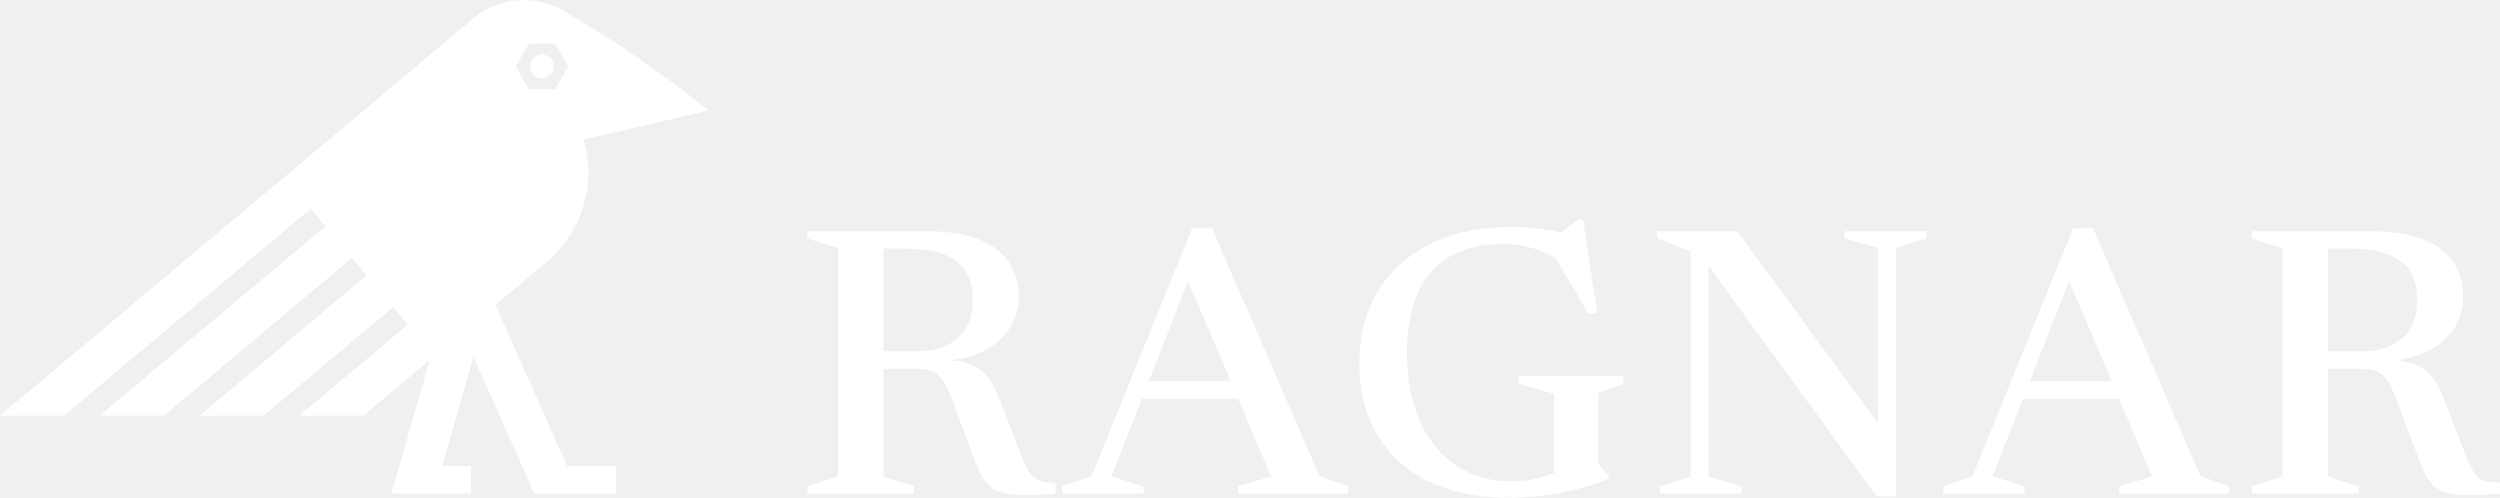
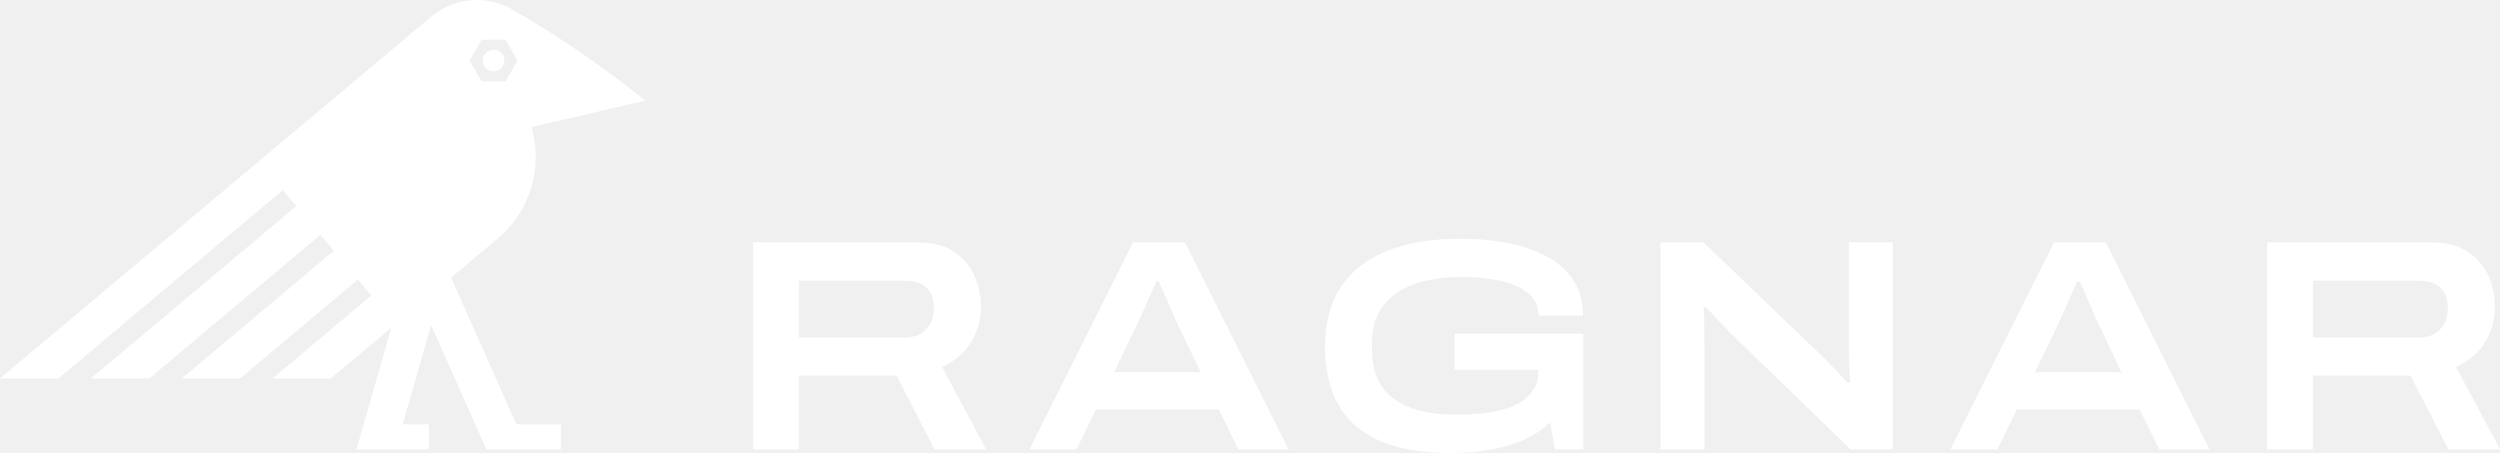
- <svg xmlns="http://www.w3.org/2000/svg" viewBox="0 0 506.55 100.85" width="506.55" height="100.85">
-   <path fill="#fff" d="M95.9 3.75C98.65 1.41 102.22 0 106.12 0C109.09 0 111.87 0.82 114.25 2.26Q129.64 11.17 143.59 22.38L118.26 28.28C120.82 37.02 118.18 46.84 110.76 53.07L100.38 61.78L114.91 94.43L124.81 94.43L124.81 100L108.25 100L95.94 72.35L89.6 94.43L95.43 94.43L95.43 100L79.32 100L87.08 72.94L73.63 84.22L60.64 84.22L82.64 65.76L79.66 62.21L53.42 84.22L40.43 84.22L74.29 55.81L71.31 52.26L33.21 84.22L20.21 84.22L65.94 45.86L62.95 42.3L12.99 84.22L0 84.22ZM178.99 46.84L187.53 46.84Q194.4 46.84 198.55 48.6Q202.7 50.37 204.57 53.34Q206.43 56.3 206.43 59.99Q206.43 63.44 204.76 66.24Q203.09 69.03 199.79 70.84Q196.87 72.44 192.7 73.01Q195.25 73.22 196.92 73.94Q198.94 74.81 200.26 76.62Q201.58 78.42 202.7 81.33L206.78 91.93Q207.83 94.64 208.76 95.91Q209.69 97.17 210.87 97.48Q212.06 97.79 213.88 97.79L213.88 100.04Q209.38 100.39 206.58 100.29Q203.79 100.19 202.12 99.48Q200.45 98.76 199.44 97.26Q198.44 95.77 197.5 93.29L193.31 82.03Q192.26 79.08 191.31 77.51Q190.36 75.94 189.12 75.34Q187.88 74.74 185.86 74.74L178.99 74.74L178.99 96.55L185.2 98.53L185.2 100L163.59 100L163.59 98.53L169.8 96.55L169.8 50.29L163.59 48.31L163.59 46.84L178.99 46.84ZM471.67 74.74L471.67 96.55L477.88 98.53L477.88 100L456.26 100L456.26 98.53L462.47 96.55L462.47 50.29L456.26 48.31L456.26 46.84L480.21 46.84Q487.07 46.84 491.23 48.6Q495.38 50.37 497.24 53.34Q499.1 56.3 499.1 59.99Q499.1 63.44 497.44 66.24Q495.77 69.03 492.47 70.84Q489.55 72.44 485.37 73.01Q487.92 73.22 489.6 73.94Q491.61 74.81 492.93 76.62Q494.25 78.42 495.38 81.33L499.45 91.93Q500.5 94.64 501.43 95.91Q502.36 97.17 503.55 97.48Q504.73 97.79 506.55 97.79L506.55 100.04Q502.05 100.39 499.26 100.29Q496.46 100.19 494.8 99.48Q493.13 98.76 492.12 97.26Q491.11 95.77 490.18 93.29L485.99 82.03Q484.94 79.08 483.99 77.51Q483.04 75.94 481.8 75.34Q480.55 74.74 478.54 74.74L471.67 74.74ZM267.35 96.47L273.21 98.53L273.21 100L250.86 100L250.86 98.53L257.58 96.55L250.86 80.79L231.38 80.79L225.21 96.51L231.73 98.56L231.73 100L215.24 100L215.24 98.56L221.18 96.47L241.55 46.25L245.58 46.25ZM445.86 96.47L451.72 98.53L451.72 100L429.37 100L429.37 98.53L436.08 96.55L429.37 80.79L409.89 80.79L403.72 96.51L410.24 98.56L410.24 100L393.75 100L393.75 98.56L399.68 96.47L420.06 46.25L424.09 46.25ZM342.56 96.59L342.56 50.95L335.77 48.23L335.77 46.84L351.99 46.84L380.51 85.77L380.51 50.25L373.72 48.31L373.72 46.84L390.33 46.84L390.33 48.31L384.12 50.25L384.12 100.58L380.24 100.58L346.17 53.86L346.17 96.59L352.92 98.53L352.92 100L336.39 100L336.39 98.53ZM323.86 94.02L326.03 96.47L326.03 96.97Q322.85 98.25 319.43 99.13Q316.02 100 312.54 100.43Q309.07 100.85 305.54 100.85Q298.79 100.85 293.26 99.05Q287.73 97.24 283.73 93.75Q279.73 90.26 277.58 85.18Q275.43 80.09 275.43 73.53Q275.43 65.27 279.17 59.06Q282.92 52.85 289.82 49.42Q296.73 45.98 306.2 45.98Q309.5 45.98 312.35 46.39Q314.24 46.66 316.23 47.11L319.9 44.43L320.75 44.43L323.62 63.29L321.88 63.64L315.26 52.43Q313.63 51.44 311.96 50.77Q308.61 49.44 304.53 49.44Q300.03 49.44 296.42 50.74Q292.81 52.04 290.29 54.75Q287.77 57.47 286.43 61.56Q285.09 65.66 285.09 71.21Q285.09 79.82 287.86 85.7Q290.64 91.58 295.39 94.55Q300.15 97.52 306.04 97.52Q308.33 97.52 310.51 97.13Q312.68 96.74 314.5 95.98Q314.7 95.9 314.89 95.82L314.89 79.82L307.71 77.73L307.71 76.21L328.94 76.21L328.94 77.73L323.86 79.63ZM478.73 71.17Q483.7 71.17 486.74 68.51Q489.79 65.85 489.79 60.69Q489.79 57.43 488.45 55.12Q487.11 52.81 484.07 51.59Q481.02 50.37 476.01 50.37L471.67 50.37L471.67 71.17ZM186.06 71.17Q191.02 71.17 194.07 68.51Q197.12 65.85 197.12 60.69Q197.12 57.43 195.78 55.12Q194.44 52.81 191.39 51.59Q188.35 50.37 183.34 50.37L178.99 50.37L178.99 71.17ZM427.87 77.26L419.23 56.98L411.27 77.26L427.87 77.26ZM249.36 77.26L240.72 56.98L232.76 77.26L249.36 77.26ZM115.16 13.46L112.5 8.84L107.16 8.84L104.49 13.46L107.16 18.08L112.5 18.08ZM112.23 13.46C112.23 14.78 111.15 15.86 109.83 15.86C108.5 15.86 107.43 14.78 107.43 13.46C107.43 12.13 108.5 11.06 109.83 11.06C111.15 11.06 112.23 12.13 112.23 13.46Z" />
+ <svg xmlns="http://www.w3.org/2000/svg" viewBox="0 0 556.31 100.8" width="556.31" height="100.8">
+   <path fill="#fff" d="M95.9 3.75C98.65 1.41 102.22 0 106.12 0C109.09 0 111.87 0.82 114.25 2.26Q129.64 11.17 143.59 22.38L118.26 28.28C120.82 37.02 118.18 46.84 110.76 53.07L100.38 61.78L114.91 94.43L124.81 94.43L124.81 100L108.25 100L95.94 72.35L89.6 94.43L95.43 94.43L95.43 100L79.32 100L87.08 72.94L73.63 84.22L60.64 84.22L82.64 65.76L79.66 62.21L53.42 84.22L40.43 84.22L74.29 55.81L71.31 52.26L33.21 84.22L20.21 84.22L65.94 45.86L62.95 42.3L12.99 84.22L0 84.22ZM504.47 100L504.47 53.93L540.95 53.93Q545.85 53.93 548.96 55.91Q552.08 57.89 553.63 61.14Q555.17 64.39 555.17 68.35Q555.17 72.44 553.06 76.03Q550.94 79.62 546.52 81.63L556.31 100L544.84 100L536.39 83.57L514.67 83.57L514.67 100ZM167.59 100L167.59 53.93L204.07 53.93Q208.96 53.93 212.08 55.91Q215.2 57.89 216.74 61.14Q218.28 64.39 218.28 68.35Q218.28 72.44 216.17 76.03Q214.06 79.62 209.63 81.63L219.42 100L207.95 100L199.51 83.57L177.78 83.57L177.78 100ZM322.75 100.8Q308.81 100.8 301.83 94.9Q294.86 89 294.86 77Q294.86 69.15 298.41 63.82Q301.97 58.49 308.71 55.81Q315.44 53.13 324.83 53.13Q330.93 53.13 335.96 54.17Q340.99 55.21 344.65 57.32Q348.3 59.43 350.28 62.65Q352.26 65.87 352.26 70.23L342.33 70.23Q342.33 67.81 340.93 66.14Q339.52 64.46 337.1 63.49Q334.69 62.52 331.64 62.08Q328.59 61.64 325.23 61.64Q320.94 61.64 317.29 62.48Q313.63 63.32 310.95 65.1Q308.27 66.87 306.79 69.62Q305.32 72.37 305.32 76.13L305.32 77.74Q305.32 82.97 307.6 86.15Q309.88 89.34 314.07 90.81Q318.26 92.29 323.96 92.29Q330.26 92.29 334.32 91.15Q338.38 90.01 340.36 87.86Q342.33 85.72 342.33 82.83L342.33 82.3L323.69 82.3L323.69 74.25L352.32 74.25L352.32 100L346.02 100L344.95 93.97Q342.47 96.38 339.01 97.89Q335.56 99.4 331.44 100.1Q327.31 100.8 322.75 100.8ZM369.49 100L369.49 53.93L379.08 53.93L404.29 78.14Q405.16 78.88 406.37 80.15Q407.58 81.43 408.89 82.77Q410.19 84.11 411.13 85.18L411.67 85.18Q411.6 83.71 411.5 81.59Q411.4 79.48 411.4 78.14L411.4 53.93L421.19 53.93L421.19 100L411.8 100L386.52 75.52Q384.71 73.78 382.73 71.67Q380.76 69.56 379.55 68.28L379.08 68.28Q379.15 69.15 379.21 71.33Q379.28 73.51 379.28 76.33L379.28 100ZM229.08 100L252.14 53.93L263.68 53.93L286.74 100L275.55 100L271.19 91.08L243.9 91.08L239.54 100ZM434 100L457.07 53.93L468.6 53.93L491.67 100L480.47 100L476.11 91.08L448.82 91.08L444.46 100ZM514.67 75.12L538.14 75.12Q541.29 75.12 543 73.28Q544.71 71.43 544.71 68.55Q544.71 66.61 543.97 65.23Q543.23 63.86 541.76 63.15Q540.28 62.45 538.14 62.45L514.67 62.45ZM177.78 75.12L201.25 75.12Q204.4 75.12 206.11 73.28Q207.82 71.43 207.82 68.55Q207.82 66.61 207.08 65.23Q206.35 63.86 204.87 63.15Q203.39 62.45 201.25 62.45L177.78 62.45ZM452.84 82.83L472.09 82.83L466.72 71.57Q466.39 70.83 465.75 69.39Q465.11 67.95 464.48 66.44Q463.84 64.93 463.34 63.82Q462.83 62.72 462.77 62.65L462.23 62.65Q461.63 63.99 460.85 65.73Q460.08 67.48 459.38 69.09Q458.67 70.7 458.21 71.64ZM247.92 82.83L267.16 82.83L261.8 71.57Q261.46 70.83 260.83 69.39Q260.19 67.95 259.55 66.44Q258.92 64.93 258.41 63.82Q257.91 62.72 257.84 62.65L257.31 62.65Q256.7 63.99 255.93 65.73Q255.16 67.48 254.46 69.09Q253.75 70.7 253.28 71.64ZM115.16 13.46L112.5 8.84L107.16 8.84L104.49 13.46L107.16 18.08L112.5 18.08ZM112.23 13.46C112.23 14.78 111.15 15.86 109.83 15.86C108.5 15.86 107.43 14.78 107.43 13.46C107.43 12.13 108.5 11.06 109.83 11.06C111.15 11.06 112.23 12.13 112.23 13.46Z" />
</svg>
